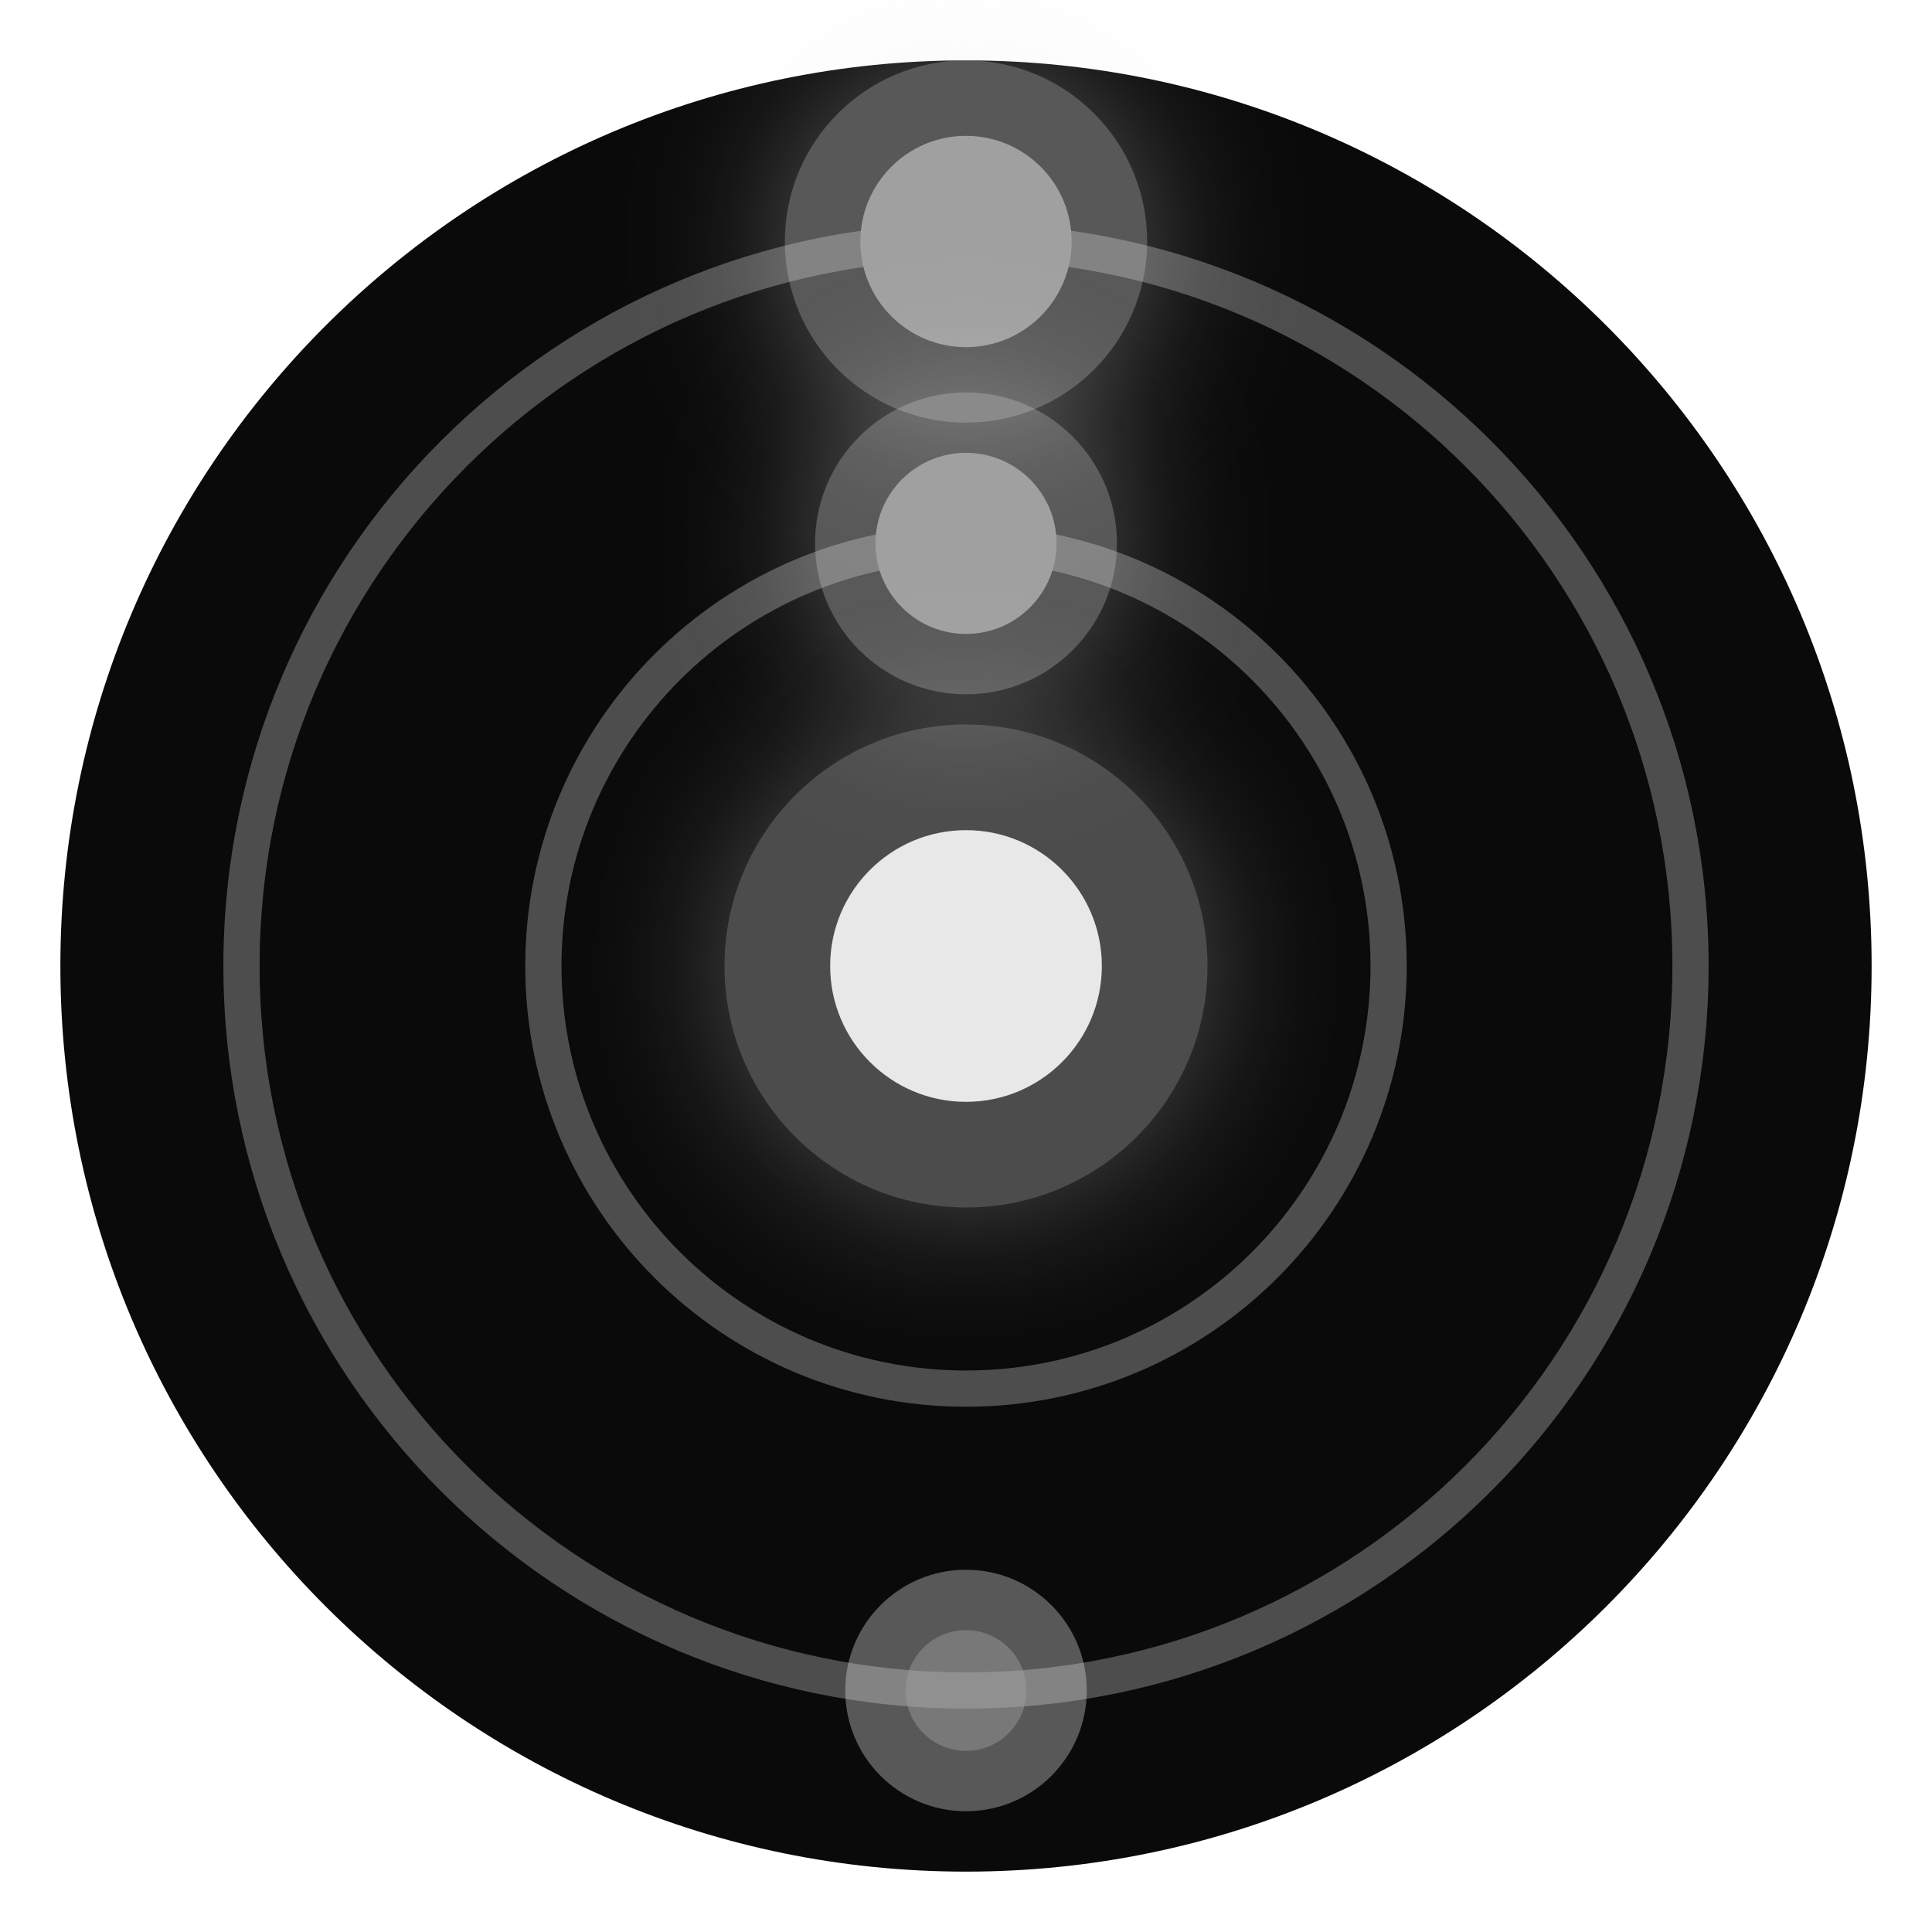
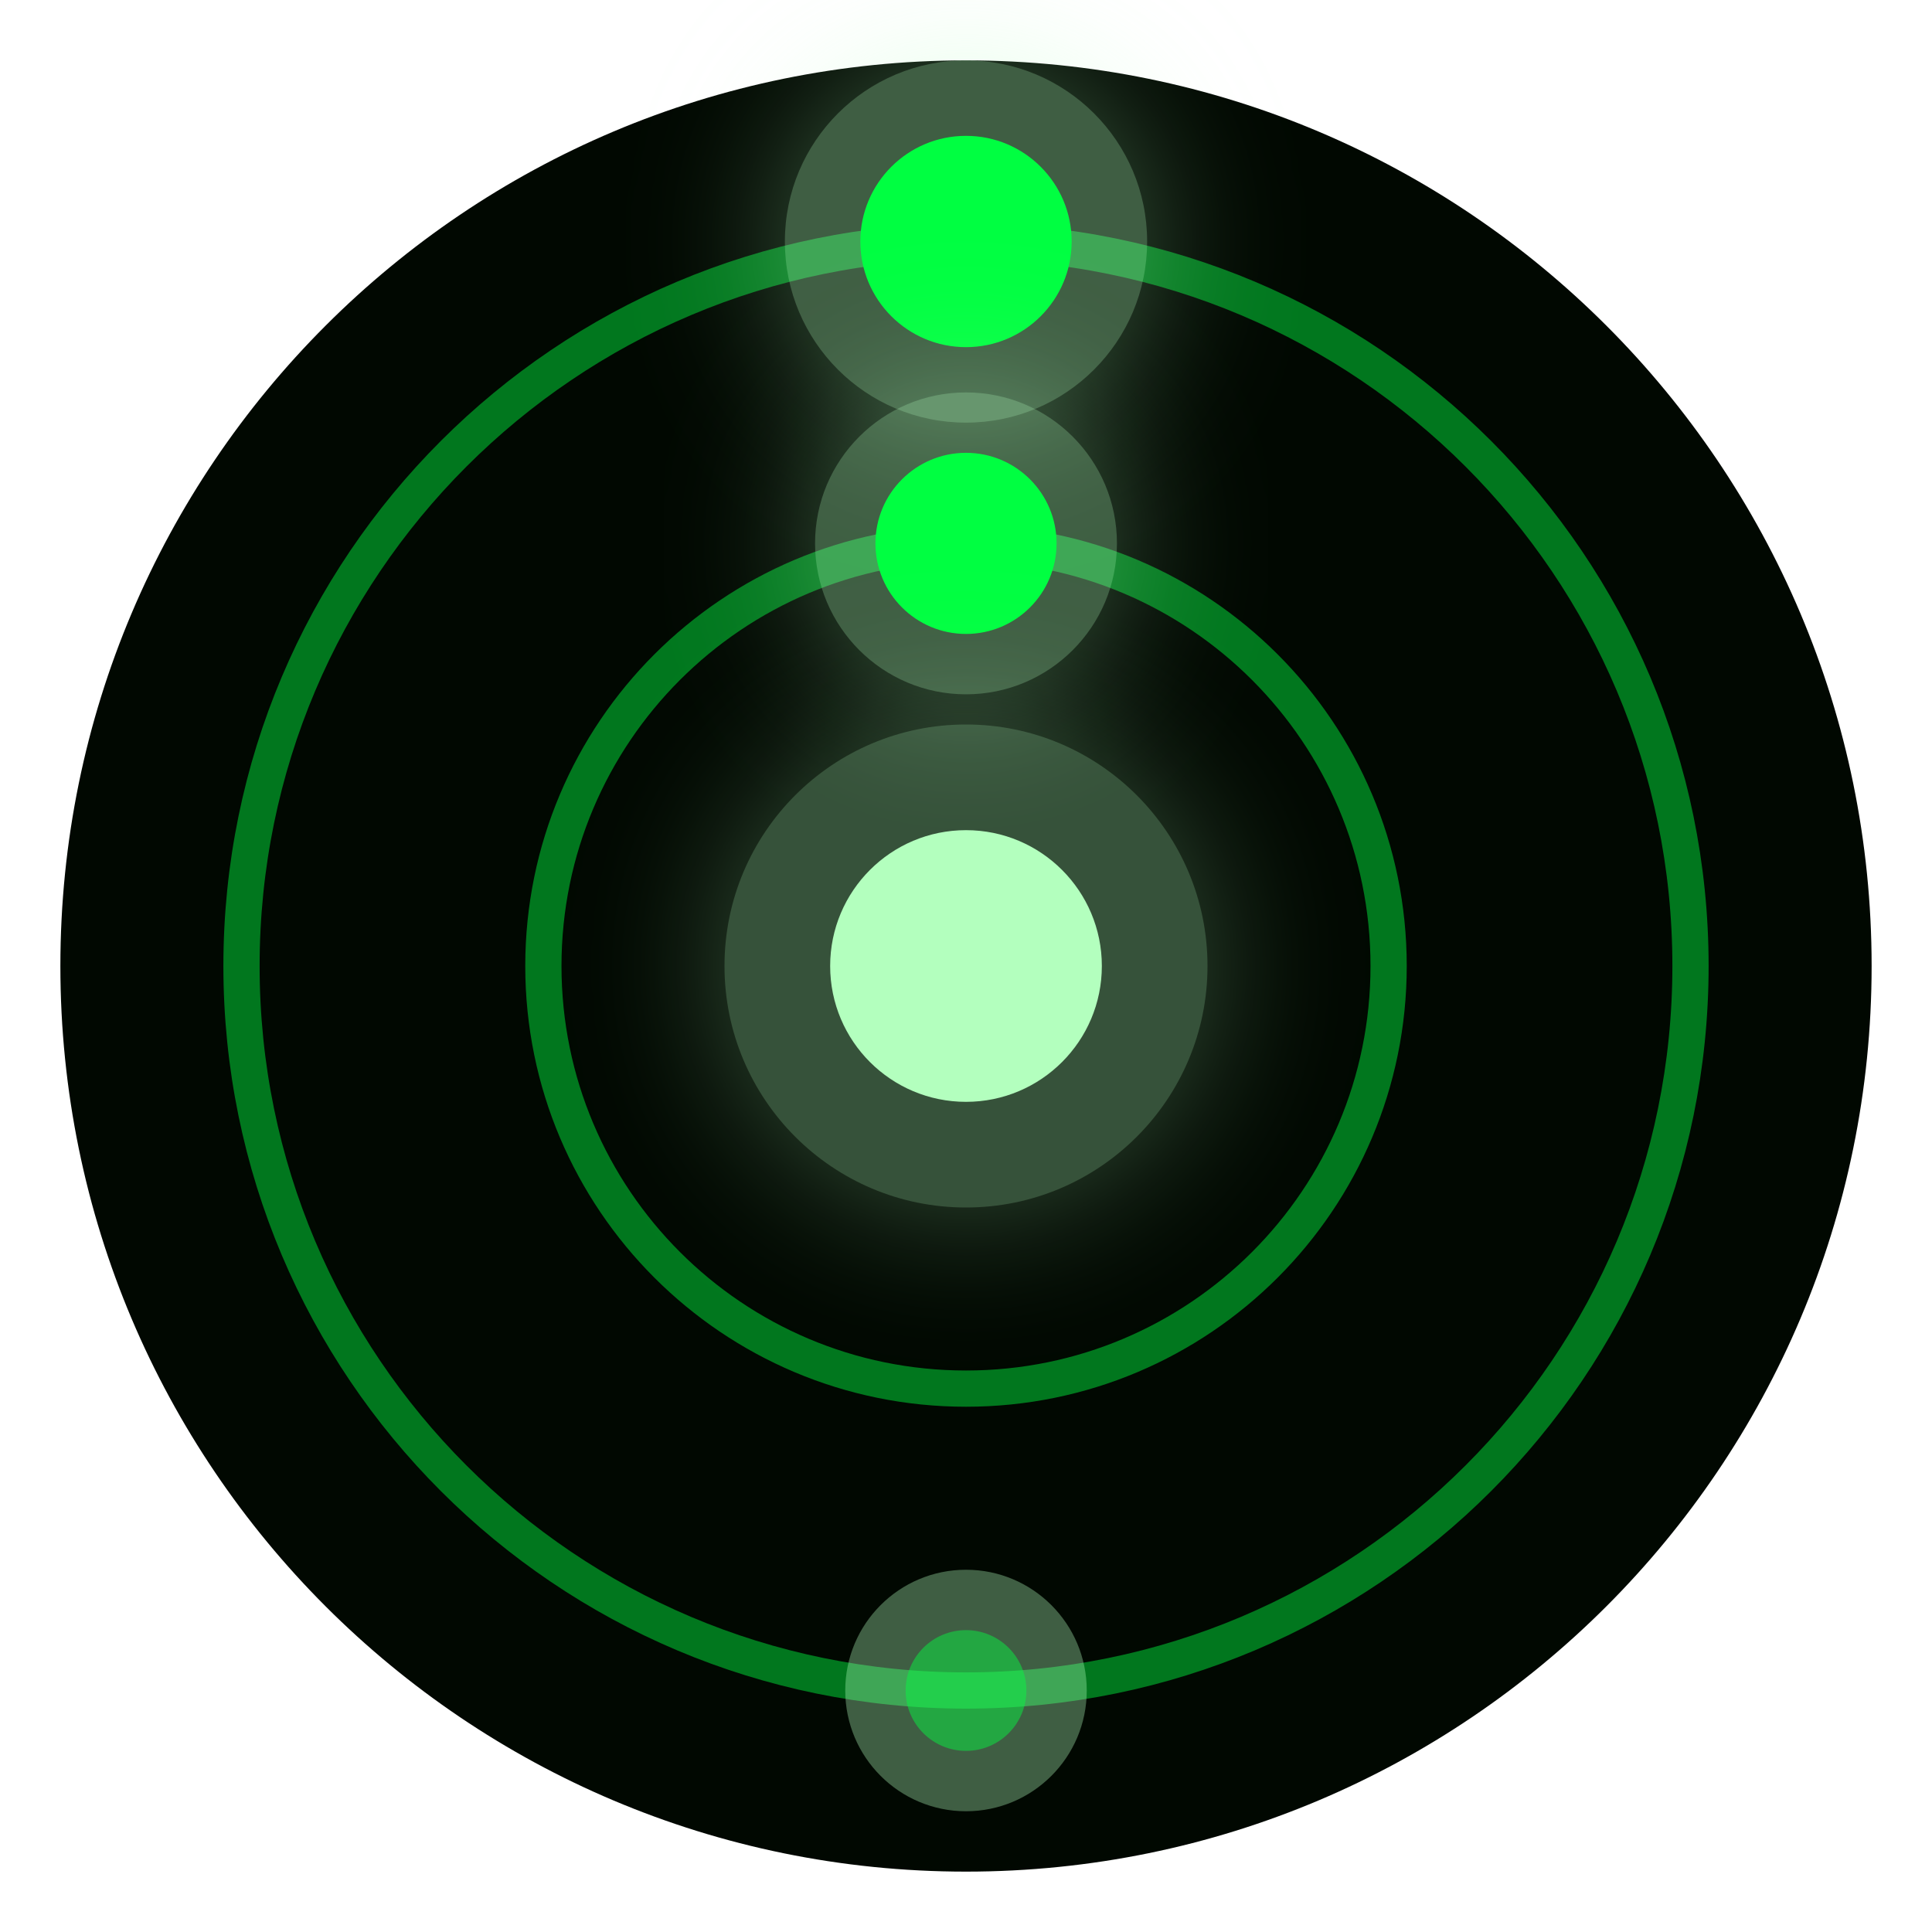
<svg xmlns="http://www.w3.org/2000/svg" viewBox="0 0 64 64">
  <defs>
    <filter id="glow" color-interpolation-filters="sRGB" x="-50%" y="-50%" width="200%" height="200%">
      <feGaussianBlur stdDeviation="2.5" in="SourceGraphic" result="blur" />
      <feMerge>
        <feMergeNode in="blur" />
        <feMergeNode in="SourceGraphic" />
      </feMerge>
    </filter>
  </defs>
  <style>
-     .bg     { fill: #0a0a0a; }
-     .ring   { fill: none; stroke: #a0a0a0; stroke-width: 1.2; opacity: .45; }
-     .e-halo { fill: #e8e8e8; opacity: .35; }
-     .e-core { fill: #a0a0a0; }
-     .c-halo { fill: #e8e8e8; opacity: .3; }
-     .c-core { fill: #e8e8e8; }
+     .bg     { fill: #010801; }
+     .ring   { fill: none; stroke: #00ff41; stroke-width: 1.2; opacity: .45; }
+     .e-halo { fill: #b3ffbe; opacity: .35; }
+     .e-core { fill: #00ff41; }
+     .c-halo { fill: #b3ffbe; opacity: .3; }
+     .c-core { fill: #b3ffbe; }
    .orbit-outer { transform-origin: 32px 32px; animation: cw  7s linear     infinite; }
    .orbit-inner { transform-origin: 32px 32px; animation: ccw 4s linear     infinite; }
    .center-grp  { transform-origin: 32px 32px; animation: pls 1.8s ease-in-out infinite; }
    @keyframes cw  { to { transform: rotate( 360deg); } }
    @keyframes ccw { to { transform: rotate(-360deg); } }
    @keyframes pls { 0%,100% { transform: scale(.75); opacity: .75; } 50% { transform: scale(1.25); opacity: 1; } }
  </style>
  <circle cx="32" cy="32" r="30" class="bg" />
  <circle cx="32" cy="32" r="24" class="ring" />
  <circle cx="32" cy="32" r="14" class="ring" />
  <g class="orbit-outer">
    <circle cx="32" cy="8" r="6" class="e-halo" filter="url(#glow)" />
    <circle cx="32" cy="8" r="3.5" class="e-core" />
    <circle cx="32" cy="56" r="4" class="e-halo" opacity=".15" />
    <circle cx="32" cy="56" r="2" class="e-core" opacity=".45" />
  </g>
  <g class="orbit-inner">
    <circle cx="32" cy="18" r="5" class="e-halo" filter="url(#glow)" />
    <circle cx="32" cy="18" r="3" class="e-core" />
  </g>
  <g class="center-grp">
    <circle cx="32" cy="32" r="8" class="c-halo" filter="url(#glow)" />
    <circle cx="32" cy="32" r="4.5" class="c-core" />
  </g>
</svg>
